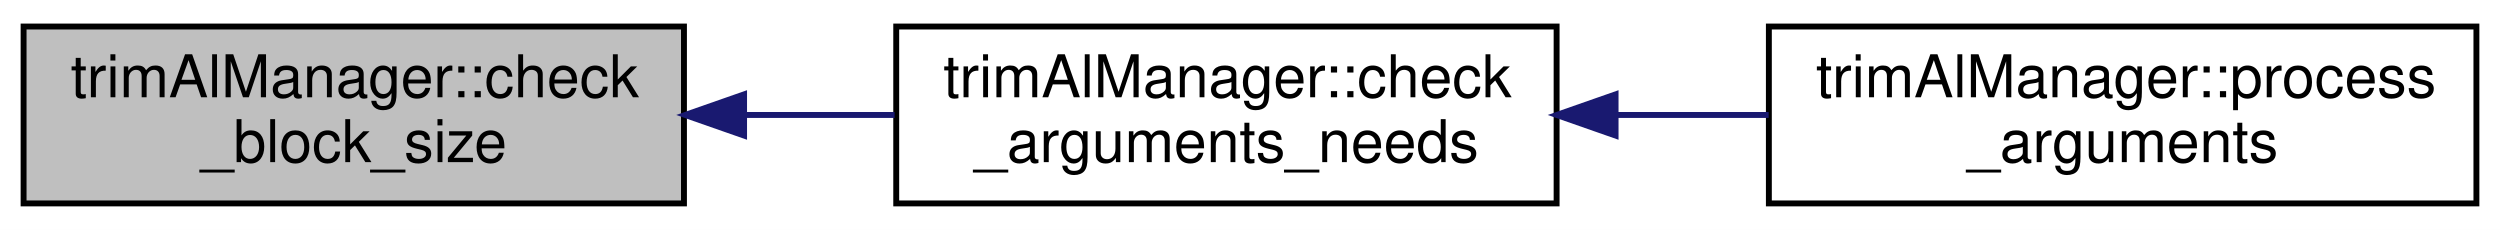
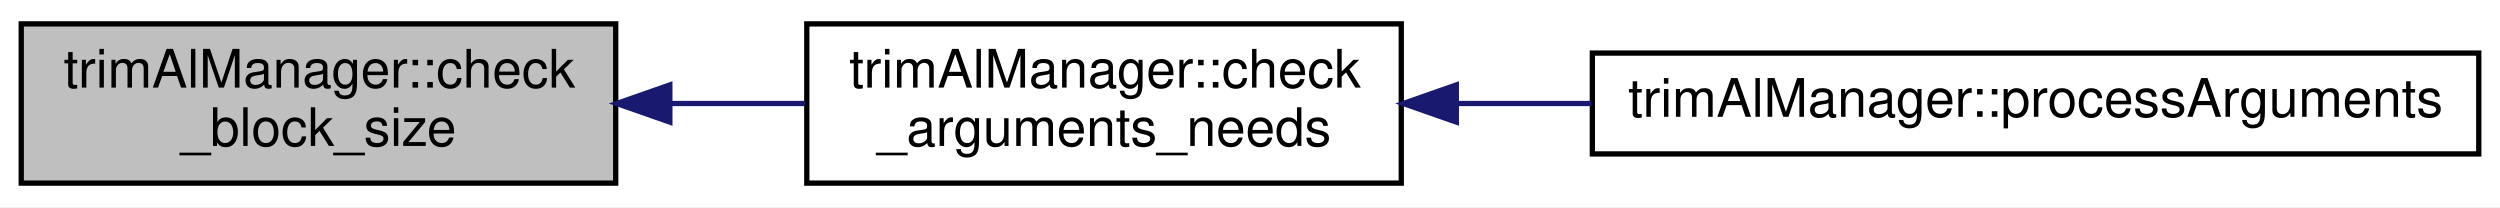
- <svg xmlns="http://www.w3.org/2000/svg" xmlns:xlink="http://www.w3.org/1999/xlink" width="424pt" height="39pt" viewBox="0.00 0.00 424.00 39.00">
+ <svg xmlns="http://www.w3.org/2000/svg" xmlns:xlink="http://www.w3.org/1999/xlink" width="471pt" height="39pt" viewBox="0.00 0.00 471.00 39.00">
  <g id="graph0" class="graph" transform="scale(1 1) rotate(0) translate(4 35)">
-     <polygon fill="white" stroke="none" points="-4,4 -4,-35 420,-35 420,4 -4,4" />
+     <polygon fill="white" stroke="none" points="-4,4 -4,-35 467,-35 467,4 -4,4" />
    <g id="node1" class="node">
      <polygon fill="#bfbfbf" stroke="black" points="0,-0.5 0,-30.5 112,-30.5 112,-0.5 0,-0.5" />
      <text text-anchor="start" x="8" y="-18.5" font-family="Helvetica,sans-Serif" font-size="10.00">trimAlManager::check</text>
      <text text-anchor="middle" x="56" y="-7.5" font-family="Helvetica,sans-Serif" font-size="10.00">_block_size</text>
    </g>
    <g id="node2" class="node">
      <g id="a_node2">
        <a xlink:href="group___check_needs.html#ga3f325b806727751394adb829d97b35f1" target="_top" xlink:title="Method that checks dependencies between arguments. Take in mind that dependencies may be between mult...">
          <polygon fill="white" stroke="black" points="148,-0.5 148,-30.5 260,-30.5 260,-0.5 148,-0.5" />
          <text text-anchor="start" x="156" y="-18.5" font-family="Helvetica,sans-Serif" font-size="10.00">trimAlManager::check</text>
          <text text-anchor="middle" x="204" y="-7.5" font-family="Helvetica,sans-Serif" font-size="10.00">_arguments_needs</text>
        </a>
      </g>
    </g>
    <g id="edge1" class="edge">
      <path fill="none" stroke="midnightblue" d="M122.41,-15.5C130.865,-15.5 139.457,-15.5 147.726,-15.5" />
      <polygon fill="midnightblue" stroke="midnightblue" points="122.196,-12 112.196,-15.5 122.196,-19 122.196,-12" />
    </g>
    <g id="node3" class="node">
      <g id="a_node3">
-         <a xlink:href="group___trimal_parsing_arguments.html#gae8565b76a7e277d37e3c78a6c6165343" target="_top" xlink:title="Method to process the information obtained by trimAlManager::parseArguments It checks for argument in...">
-           <polygon fill="white" stroke="black" points="296,-0.5 296,-30.5 416,-30.5 416,-0.5 296,-0.5" />
-           <text text-anchor="start" x="304" y="-18.5" font-family="Helvetica,sans-Serif" font-size="10.00">trimAlManager::process</text>
-           <text text-anchor="middle" x="356" y="-7.5" font-family="Helvetica,sans-Serif" font-size="10.00">_arguments</text>
+         <a xlink:href="group___trimal_parsing_arguments.html#ga748b08a1ec5cd214de804ed0d4234a6e" target="_top" xlink:title="Method to process the information obtained by trimAlManager::parseArguments It checks for argument in...">
+           <polygon fill="white" stroke="black" points="296,-6 296,-25 463,-25 463,-6 296,-6" />
+           <text text-anchor="middle" x="379.5" y="-13" font-family="Helvetica,sans-Serif" font-size="10.00">trimAlManager::processArguments</text>
        </a>
      </g>
    </g>
    <g id="edge2" class="edge">
-       <path fill="none" stroke="midnightblue" d="M270.018,-15.5C278.643,-15.5 287.448,-15.5 295.965,-15.5" />
-       <polygon fill="midnightblue" stroke="midnightblue" points="270.003,-12 260.003,-15.5 270.003,-19 270.003,-12" />
+       <path fill="none" stroke="midnightblue" d="M270.636,-15.5C278.87,-15.5 287.376,-15.5 295.829,-15.5" />
+       <polygon fill="midnightblue" stroke="midnightblue" points="270.374,-12 260.374,-15.5 270.373,-19 270.374,-12" />
    </g>
  </g>
</svg>
